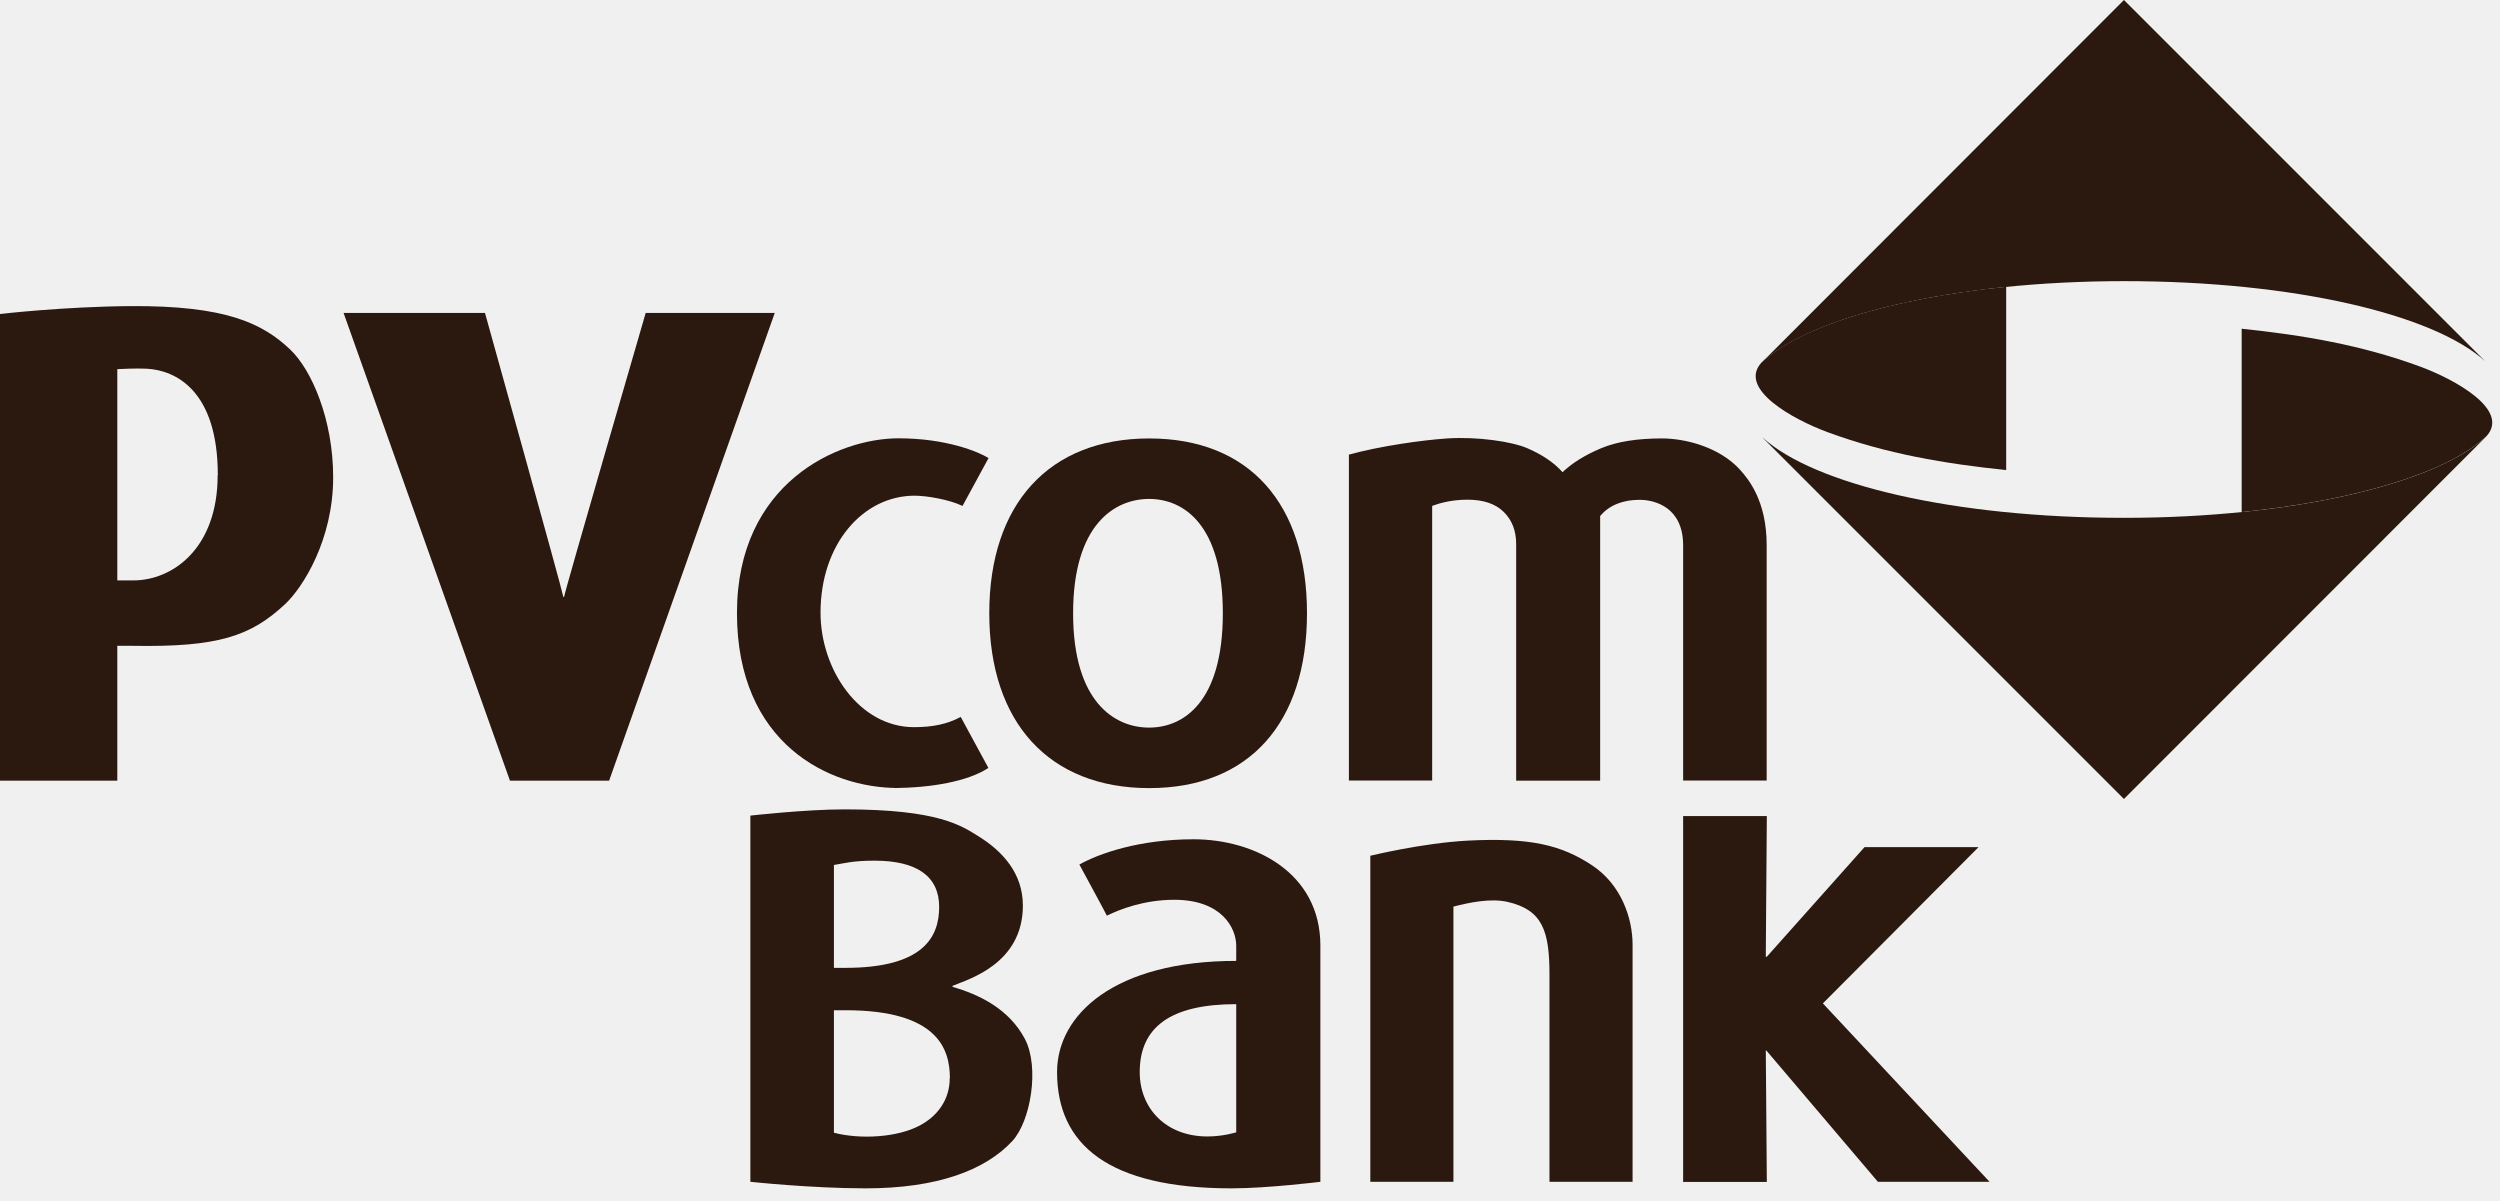
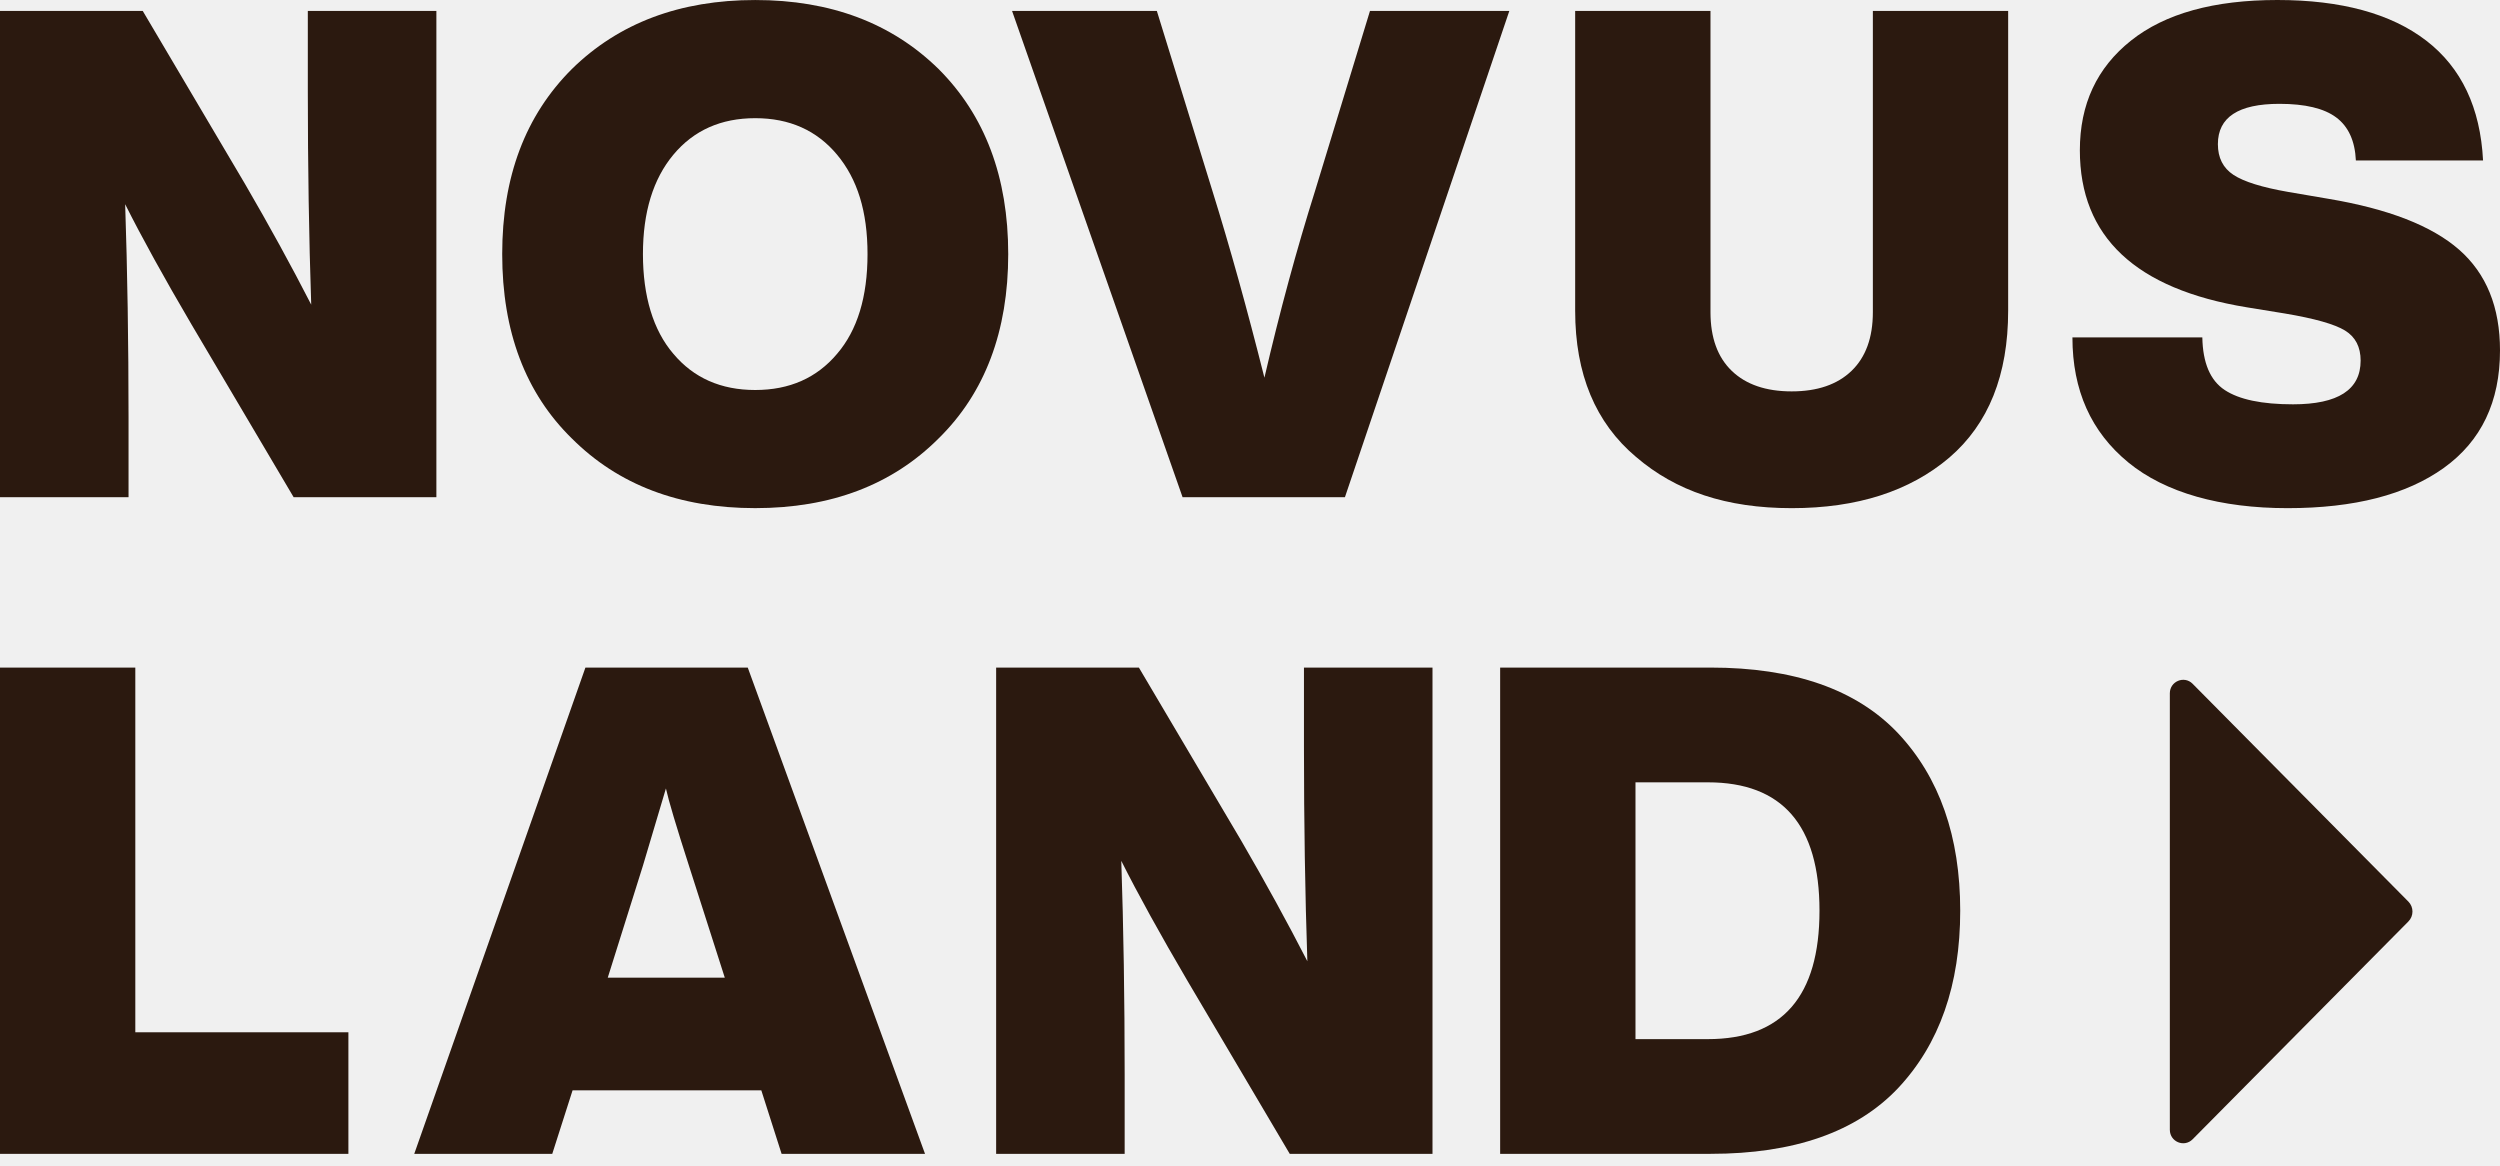
- <svg xmlns="http://www.w3.org/2000/svg" width="127" height="61" viewBox="0 0 127 61" fill="none">
-   <g clip-path="url(#clip0_261_7766)">
-     <path d="M45.61 40.029C42.106 40.029 37.438 37.771 37.438 31.148C37.438 24.524 42.574 22.266 45.641 22.266C48.08 22.266 49.711 22.953 50.218 23.27L48.896 25.702C48.224 25.377 47.076 25.181 46.464 25.181C43.843 25.181 41.683 27.628 41.683 31.125C41.683 34.025 43.654 36.94 46.434 36.94C47.385 36.94 48.133 36.782 48.805 36.419L50.21 39.01C49.19 39.689 47.287 40.029 45.399 40.029" fill="#2B190F" />
-     <path d="M85.503 39.658V27.703C85.503 25.799 84.113 25.391 83.282 25.391C82.451 25.391 81.741 25.663 81.288 26.215V39.658H77.021V27.634C77.021 26.962 76.81 26.419 76.387 26.003C75.964 25.588 75.352 25.384 74.544 25.384C73.668 25.384 73.033 25.595 72.754 25.701V39.651H68.524V23.095C70.088 22.665 72.187 22.363 73.524 22.272C75.057 22.174 76.802 22.431 77.572 22.763C78.335 23.088 78.939 23.496 79.377 23.987C79.868 23.518 80.518 23.118 81.319 22.778C82.119 22.438 83.161 22.272 84.423 22.272C85.616 22.272 87.346 22.71 88.388 23.858C88.833 24.349 89.747 25.459 89.747 27.695V39.651H85.495L85.503 39.658Z" fill="#2B190F" />
-     <path d="M51.426 57.966C50.059 59.439 47.627 60.368 43.986 60.368C41.2 60.368 38.118 60.035 38.118 60.035V41.433C38.118 41.433 40.905 41.116 42.914 41.116C47.71 41.116 48.85 41.955 49.719 42.491C50.92 43.239 51.962 44.356 51.962 46.003C51.962 48.971 49.183 49.749 48.39 50.081V50.134C49.719 50.512 51.26 51.244 52.068 52.785C52.816 54.22 52.362 56.954 51.426 57.966ZM47.71 46.078C47.71 44.507 46.569 43.722 44.425 43.722C43.322 43.722 42.869 43.858 42.363 43.941V49.167H42.944C46.894 49.167 47.71 47.611 47.71 46.071V46.078ZM48.254 54.771C48.254 53.306 47.657 51.32 42.944 51.32H42.363V57.543C43.7 57.891 45.573 57.785 46.713 57.181C47.619 56.705 48.246 55.874 48.246 54.771H48.254Z" fill="#2B190F" />
-     <path d="M67.075 60.036C67.075 60.036 64.386 60.368 62.566 60.368C56.305 60.368 53.699 58.148 53.699 54.462C53.699 51.539 56.622 48.813 62.8 48.813V48.042C62.8 47.166 62.09 45.709 59.651 45.709C58.117 45.709 56.864 46.2 56.229 46.517C56.207 46.449 54.832 43.919 54.832 43.919C55.822 43.36 57.876 42.635 60.633 42.635C63.706 42.635 67.075 44.311 67.075 48.035V60.028V60.036ZM62.808 51.011C59.477 51.011 57.898 52.166 57.898 54.462C57.898 56.32 59.243 57.732 61.335 57.732C62.151 57.732 62.8 57.521 62.8 57.521V51.011H62.808Z" fill="#2B190F" />
-     <path d="M78.713 60.044V49.515C78.713 47.31 78.373 46.222 76.576 45.814C75.722 45.626 74.68 45.837 73.834 46.056V60.036H69.612V43.473C69.612 43.473 72.256 42.824 74.574 42.703C77.731 42.544 79.31 42.922 80.873 43.956C82.369 44.938 82.935 46.668 82.935 47.982V60.036H78.706L78.713 60.044Z" fill="#2B190F" />
-     <path d="M66.395 31.154C66.395 25.588 63.457 22.273 58.382 22.273C53.306 22.273 50.255 25.588 50.255 31.154C50.255 36.721 53.306 40.036 58.382 40.036C63.457 40.036 66.395 36.721 66.395 31.154ZM62.12 31.154C62.12 35.671 60.119 36.962 58.374 36.962C56.629 36.962 54.514 35.671 54.514 31.154C54.514 26.638 56.629 25.346 58.374 25.346C60.119 25.346 62.12 26.638 62.12 31.154Z" fill="#2B190F" />
-     <path d="M126.324 22.145C127.502 20.823 124.73 19.282 122.948 18.625C119.964 17.523 116.981 17.024 113.877 16.699V26.012C119.768 25.415 124.413 23.972 126.324 22.145Z" fill="#2B190F" />
-     <path d="M89.543 22.235L107.896 40.588L126.362 22.114C123.869 24.539 116.551 26.306 107.896 26.306C99.24 26.306 92.156 24.607 89.55 22.235H89.543Z" fill="#2B190F" />
-     <path d="M89.468 18.435C88.297 19.757 91.061 21.298 92.844 21.955C95.827 23.058 98.81 23.556 101.914 23.881V14.568C96.023 15.165 91.379 16.608 89.468 18.435Z" fill="#2B190F" />
-     <path d="M126.249 18.353L107.896 0L89.438 18.474C91.93 16.049 99.248 14.282 107.904 14.282C116.559 14.282 123.643 15.981 126.249 18.353Z" fill="#2B190F" />
-     <path d="M16.925 24.251C16.925 27.416 15.392 29.84 14.478 30.694C12.741 32.317 11.08 32.884 6.744 32.808H5.959V39.658H0V15.951C0 15.951 3.24 15.573 6.646 15.55C11.45 15.52 13.33 16.412 14.75 17.764C15.823 18.783 16.925 21.298 16.925 24.251ZM11.065 24.138C11.065 19.833 8.92 18.806 7.447 18.73C6.903 18.7 5.959 18.753 5.959 18.753V29.485H6.767C8.769 29.485 11.057 27.861 11.057 24.138H11.065Z" fill="#2B190F" />
-     <path d="M30.943 39.658H25.905L17.454 15.898H24.637C24.637 15.898 28.572 29.998 28.617 30.323H28.655C28.7 29.998 32.801 15.898 32.801 15.898H39.357L30.943 39.658Z" fill="#2B190F" />
-     <path d="M95.397 60.035L89.732 53.367H89.702L89.755 60.043H85.503V41.456H89.755L89.702 48.601H89.755L94.717 43.035H100.51L92.602 50.972L101.069 60.035H95.397Z" fill="#2B190F" />
-   </g>
-   <defs>
-     <clipPath id="clip0_261_7766">
-       <rect width="126.604" height="60.375" fill="white" />
-     </clipPath>
-   </defs>
+ <svg xmlns="http://www.w3.org/2000/svg" width="103" height="48" viewBox="0 0 103 48" fill="none">
+   <path d="M12.682 0.451H17.979V20.485H12.098L7.889 13.366C6.755 11.434 5.844 9.784 5.157 8.414C5.249 11.172 5.296 14.108 5.296 17.221V20.485H0V0.451H5.881L10.09 7.571C11.094 9.296 12.004 10.956 12.822 12.551C12.729 9.793 12.682 6.848 12.682 3.715V0.451Z" fill="#2B190F" />
+   <path d="M23.561 18.066C21.647 16.19 20.691 13.658 20.691 10.469C20.691 7.28 21.647 4.756 23.561 2.844C25.494 0.948 28.012 0.001 31.115 0.001C34.219 0.001 36.736 0.948 38.669 2.843C40.583 4.756 41.539 7.299 41.539 10.468C41.539 13.637 40.583 16.189 38.669 18.065C36.755 19.979 34.236 20.935 31.115 20.935C27.994 20.935 25.475 19.979 23.561 18.065V18.066ZM31.115 16.068C32.528 16.068 33.651 15.571 34.488 14.577C35.324 13.602 35.742 12.233 35.742 10.469C35.742 8.705 35.324 7.378 34.488 6.374C33.651 5.371 32.528 4.869 31.115 4.869C29.703 4.869 28.579 5.371 27.743 6.374C26.907 7.377 26.489 8.743 26.489 10.469C26.489 12.195 26.907 13.602 27.743 14.577C28.579 15.572 29.703 16.068 31.115 16.068Z" fill="#2B190F" />
+   <path d="M56.443 0.451H62.184L55.411 20.485H48.722L41.697 0.451H47.662L49.947 7.851C50.672 10.177 51.387 12.748 52.094 15.561C52.725 12.842 53.422 10.271 54.185 7.851L56.443 0.451Z" fill="#2B190F" />
+   <path d="M67.405 18.826C65.733 17.419 64.897 15.412 64.897 12.804V0.451H70.472V12.86C70.472 13.911 70.764 14.717 71.349 15.28C71.935 15.843 72.757 16.125 73.816 16.125C74.875 16.125 75.698 15.843 76.283 15.28C76.868 14.718 77.162 13.911 77.162 12.86V0.451H82.736V12.804C82.736 15.449 81.929 17.465 80.311 18.854C78.676 20.242 76.511 20.936 73.817 20.936C71.123 20.936 69.042 20.233 67.406 18.826H67.405Z" fill="#2B190F" />
+   <path d="M87.684 19.05C86.151 17.793 85.384 16.077 85.384 13.901H90.736C90.755 14.951 91.061 15.674 91.656 16.067C92.25 16.461 93.189 16.658 94.471 16.658C96.329 16.658 97.258 16.058 97.258 14.857C97.258 14.295 97.044 13.882 96.617 13.619C96.19 13.357 95.363 13.122 94.136 12.916L92.575 12.662C87.986 11.912 85.69 9.755 85.69 6.19C85.69 4.296 86.391 2.791 87.795 1.674C89.198 0.558 91.209 0 93.829 0C96.449 0 98.512 0.558 99.961 1.674C101.41 2.79 102.191 4.436 102.302 6.612H97.062C97.025 5.806 96.755 5.214 96.254 4.84C95.752 4.464 94.972 4.278 93.913 4.278C92.221 4.278 91.377 4.831 91.377 5.938C91.377 6.501 91.59 6.922 92.018 7.204C92.445 7.486 93.198 7.72 94.276 7.908L95.92 8.189C98.391 8.602 100.189 9.301 101.314 10.286C102.438 11.271 103 12.655 103 14.436C103 16.556 102.228 18.169 100.687 19.277C99.144 20.383 96.998 20.936 94.248 20.936C91.498 20.936 89.217 20.308 87.684 19.051V19.05Z" fill="#2B190F" />
+   <path d="M5.575 42.53H14.354V47.539H0V27.505H5.575V42.531V42.53Z" fill="#2B190F" />
+   <path d="M32.202 47.539L31.366 44.922H23.59L22.753 47.539H17.067L24.119 27.505H30.808L38.111 47.539H32.202ZM25.039 40.279H29.861L28.384 35.665C27.864 34.051 27.548 32.992 27.436 32.485C26.971 34.042 26.656 35.102 26.489 35.665L25.04 40.279H25.039Z" fill="#2B190F" />
+   <path d="M53.722 27.504H59.019V47.538H53.137L48.929 40.419C47.795 38.487 46.884 36.836 46.197 35.467C46.289 38.224 46.336 41.16 46.336 44.274V47.538H41.041V27.504H46.922L51.131 34.623C52.135 36.349 53.045 38.009 53.863 39.603C53.77 36.846 53.723 33.9 53.723 30.767V27.503L53.722 27.504Z" fill="#2B190F" />
+   <path d="M70.475 27.504C73.913 27.504 76.487 28.404 78.196 30.206C79.906 32.026 80.761 34.464 80.761 37.521C80.761 40.578 79.906 43.018 78.196 44.836C76.487 46.638 73.913 47.538 70.475 47.538H61.806V27.504H70.475ZM70.364 42.812C73.43 42.812 74.963 41.048 74.963 37.522C74.963 33.995 73.43 32.232 70.364 32.232H67.382V42.812H70.364Z" fill="#2B190F" />
+   <path d="M89.397 46.547V28.564C89.397 28.07 89.989 27.822 90.335 28.171L99.225 37.146C99.45 37.372 99.45 37.739 99.225 37.965L90.335 46.939C89.989 47.288 89.397 47.041 89.397 46.547Z" fill="#2B190F" />
</svg>
